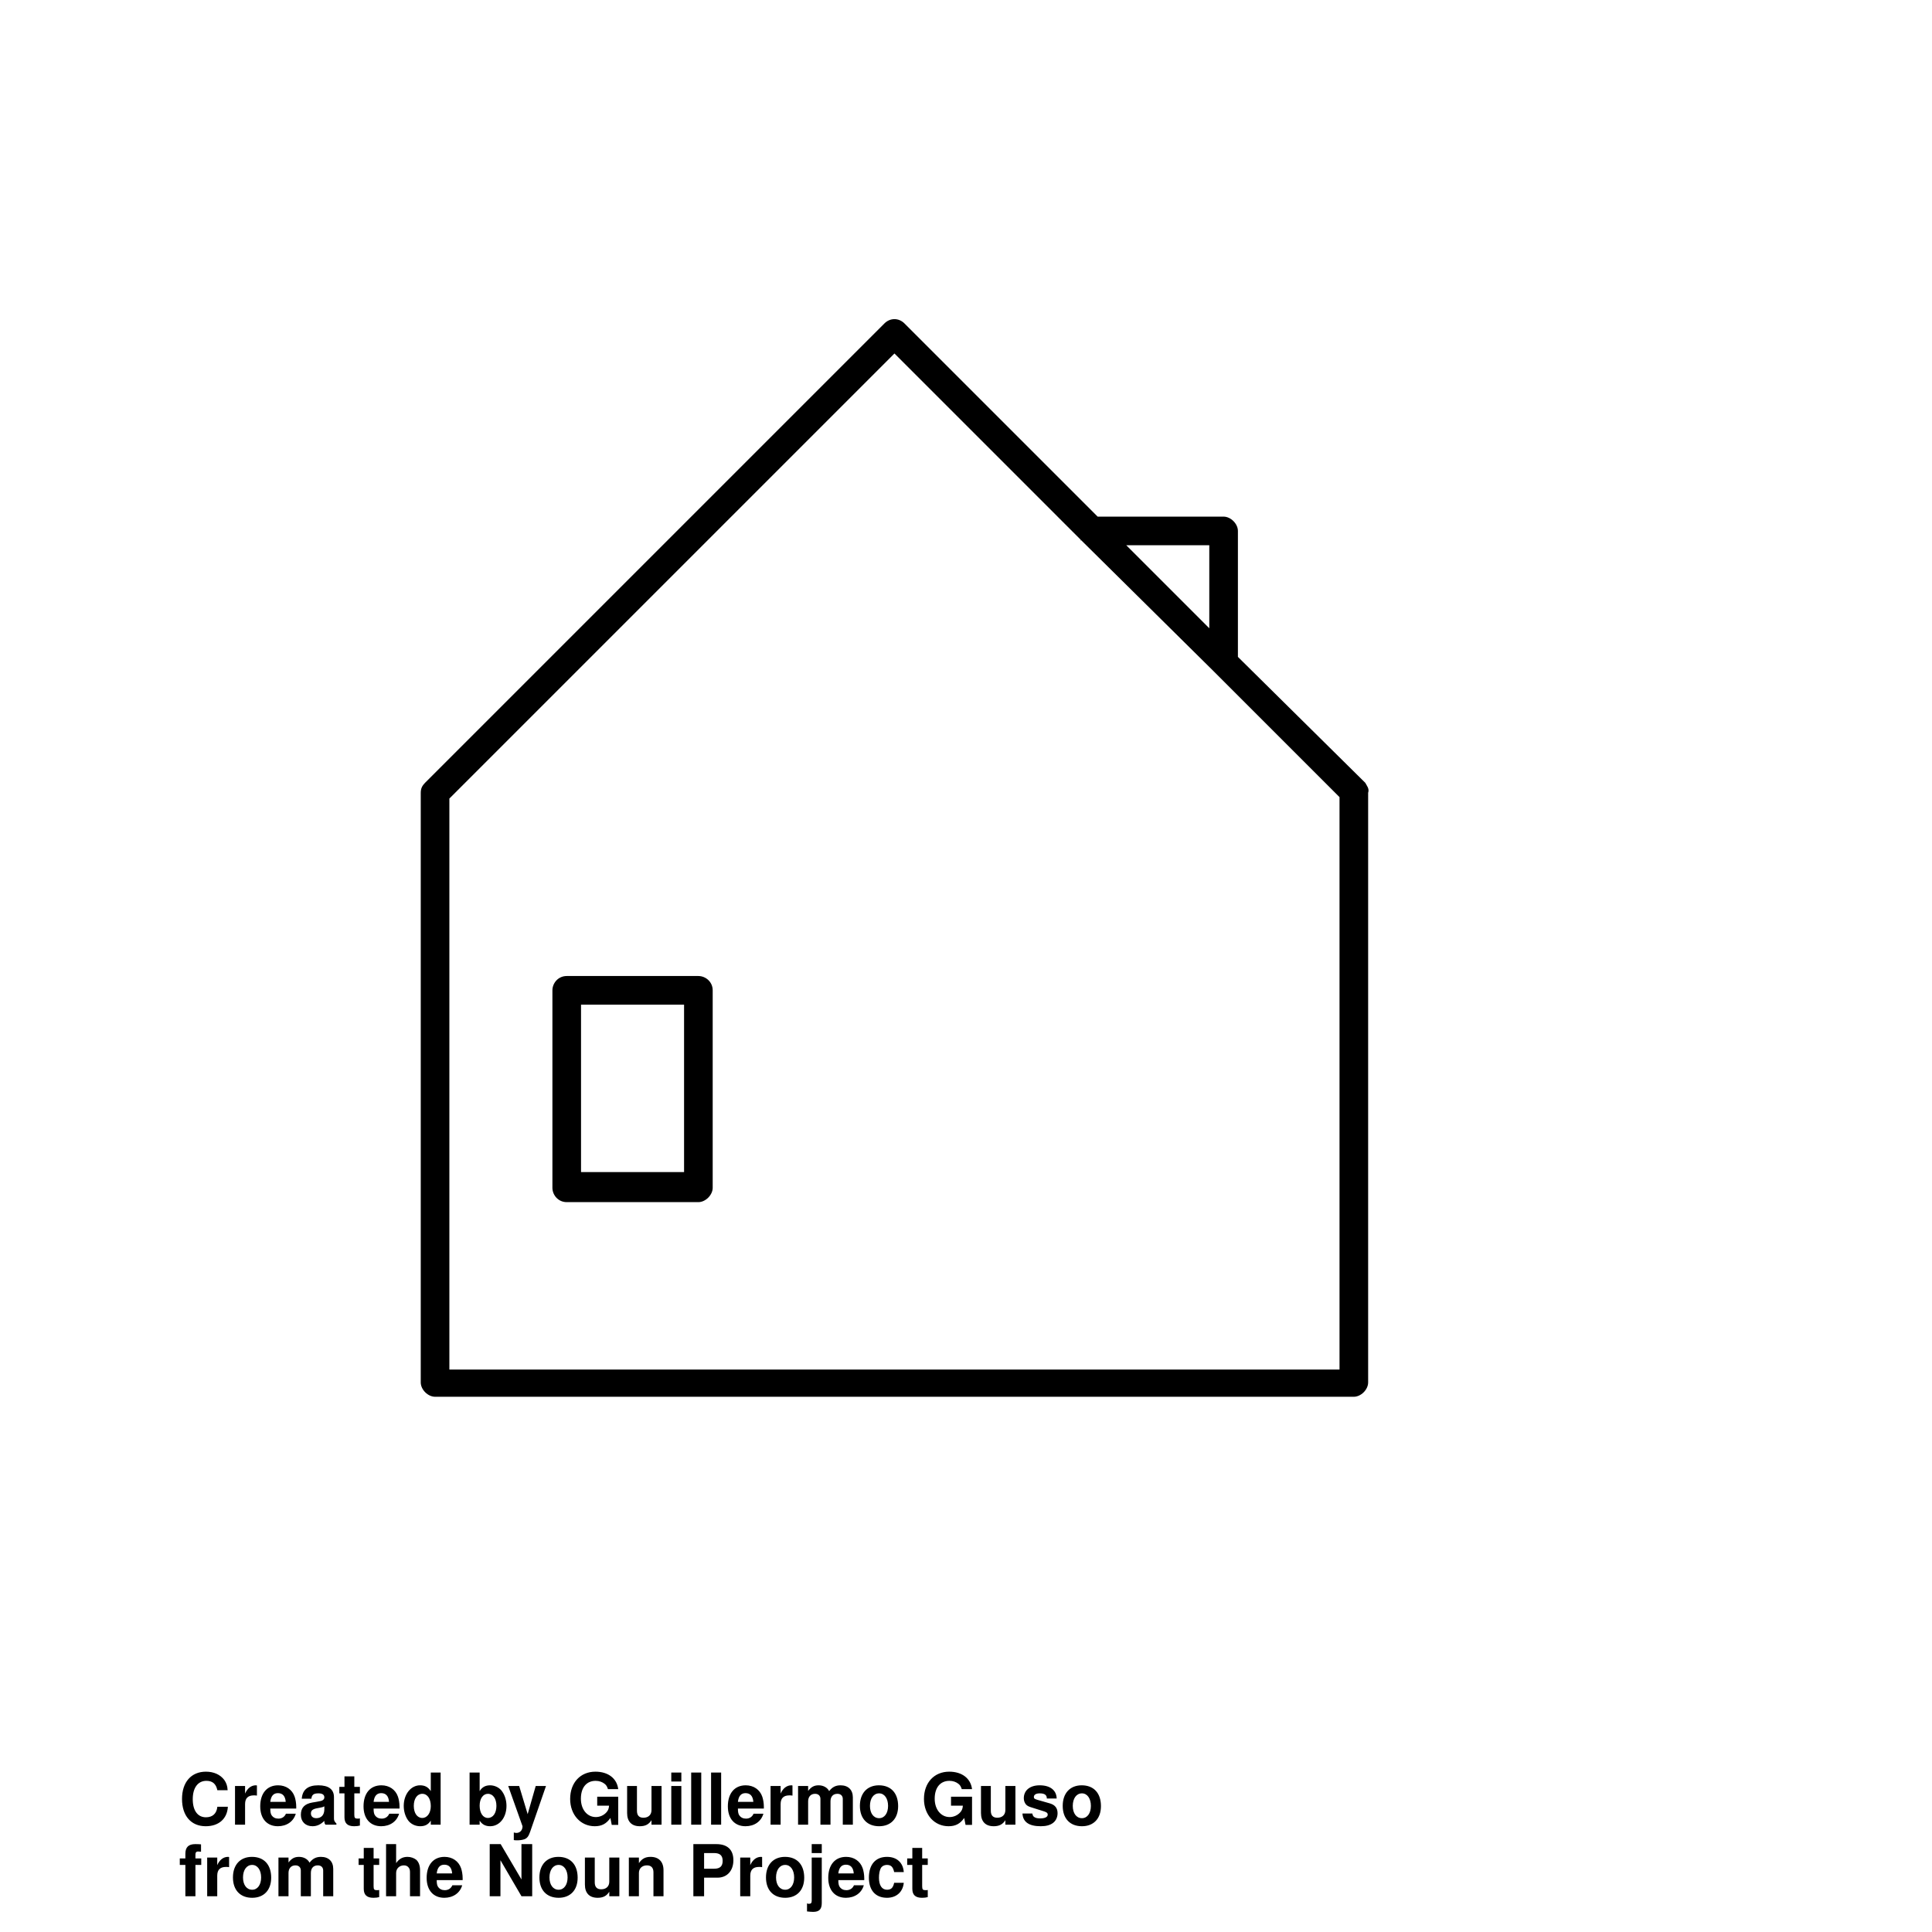
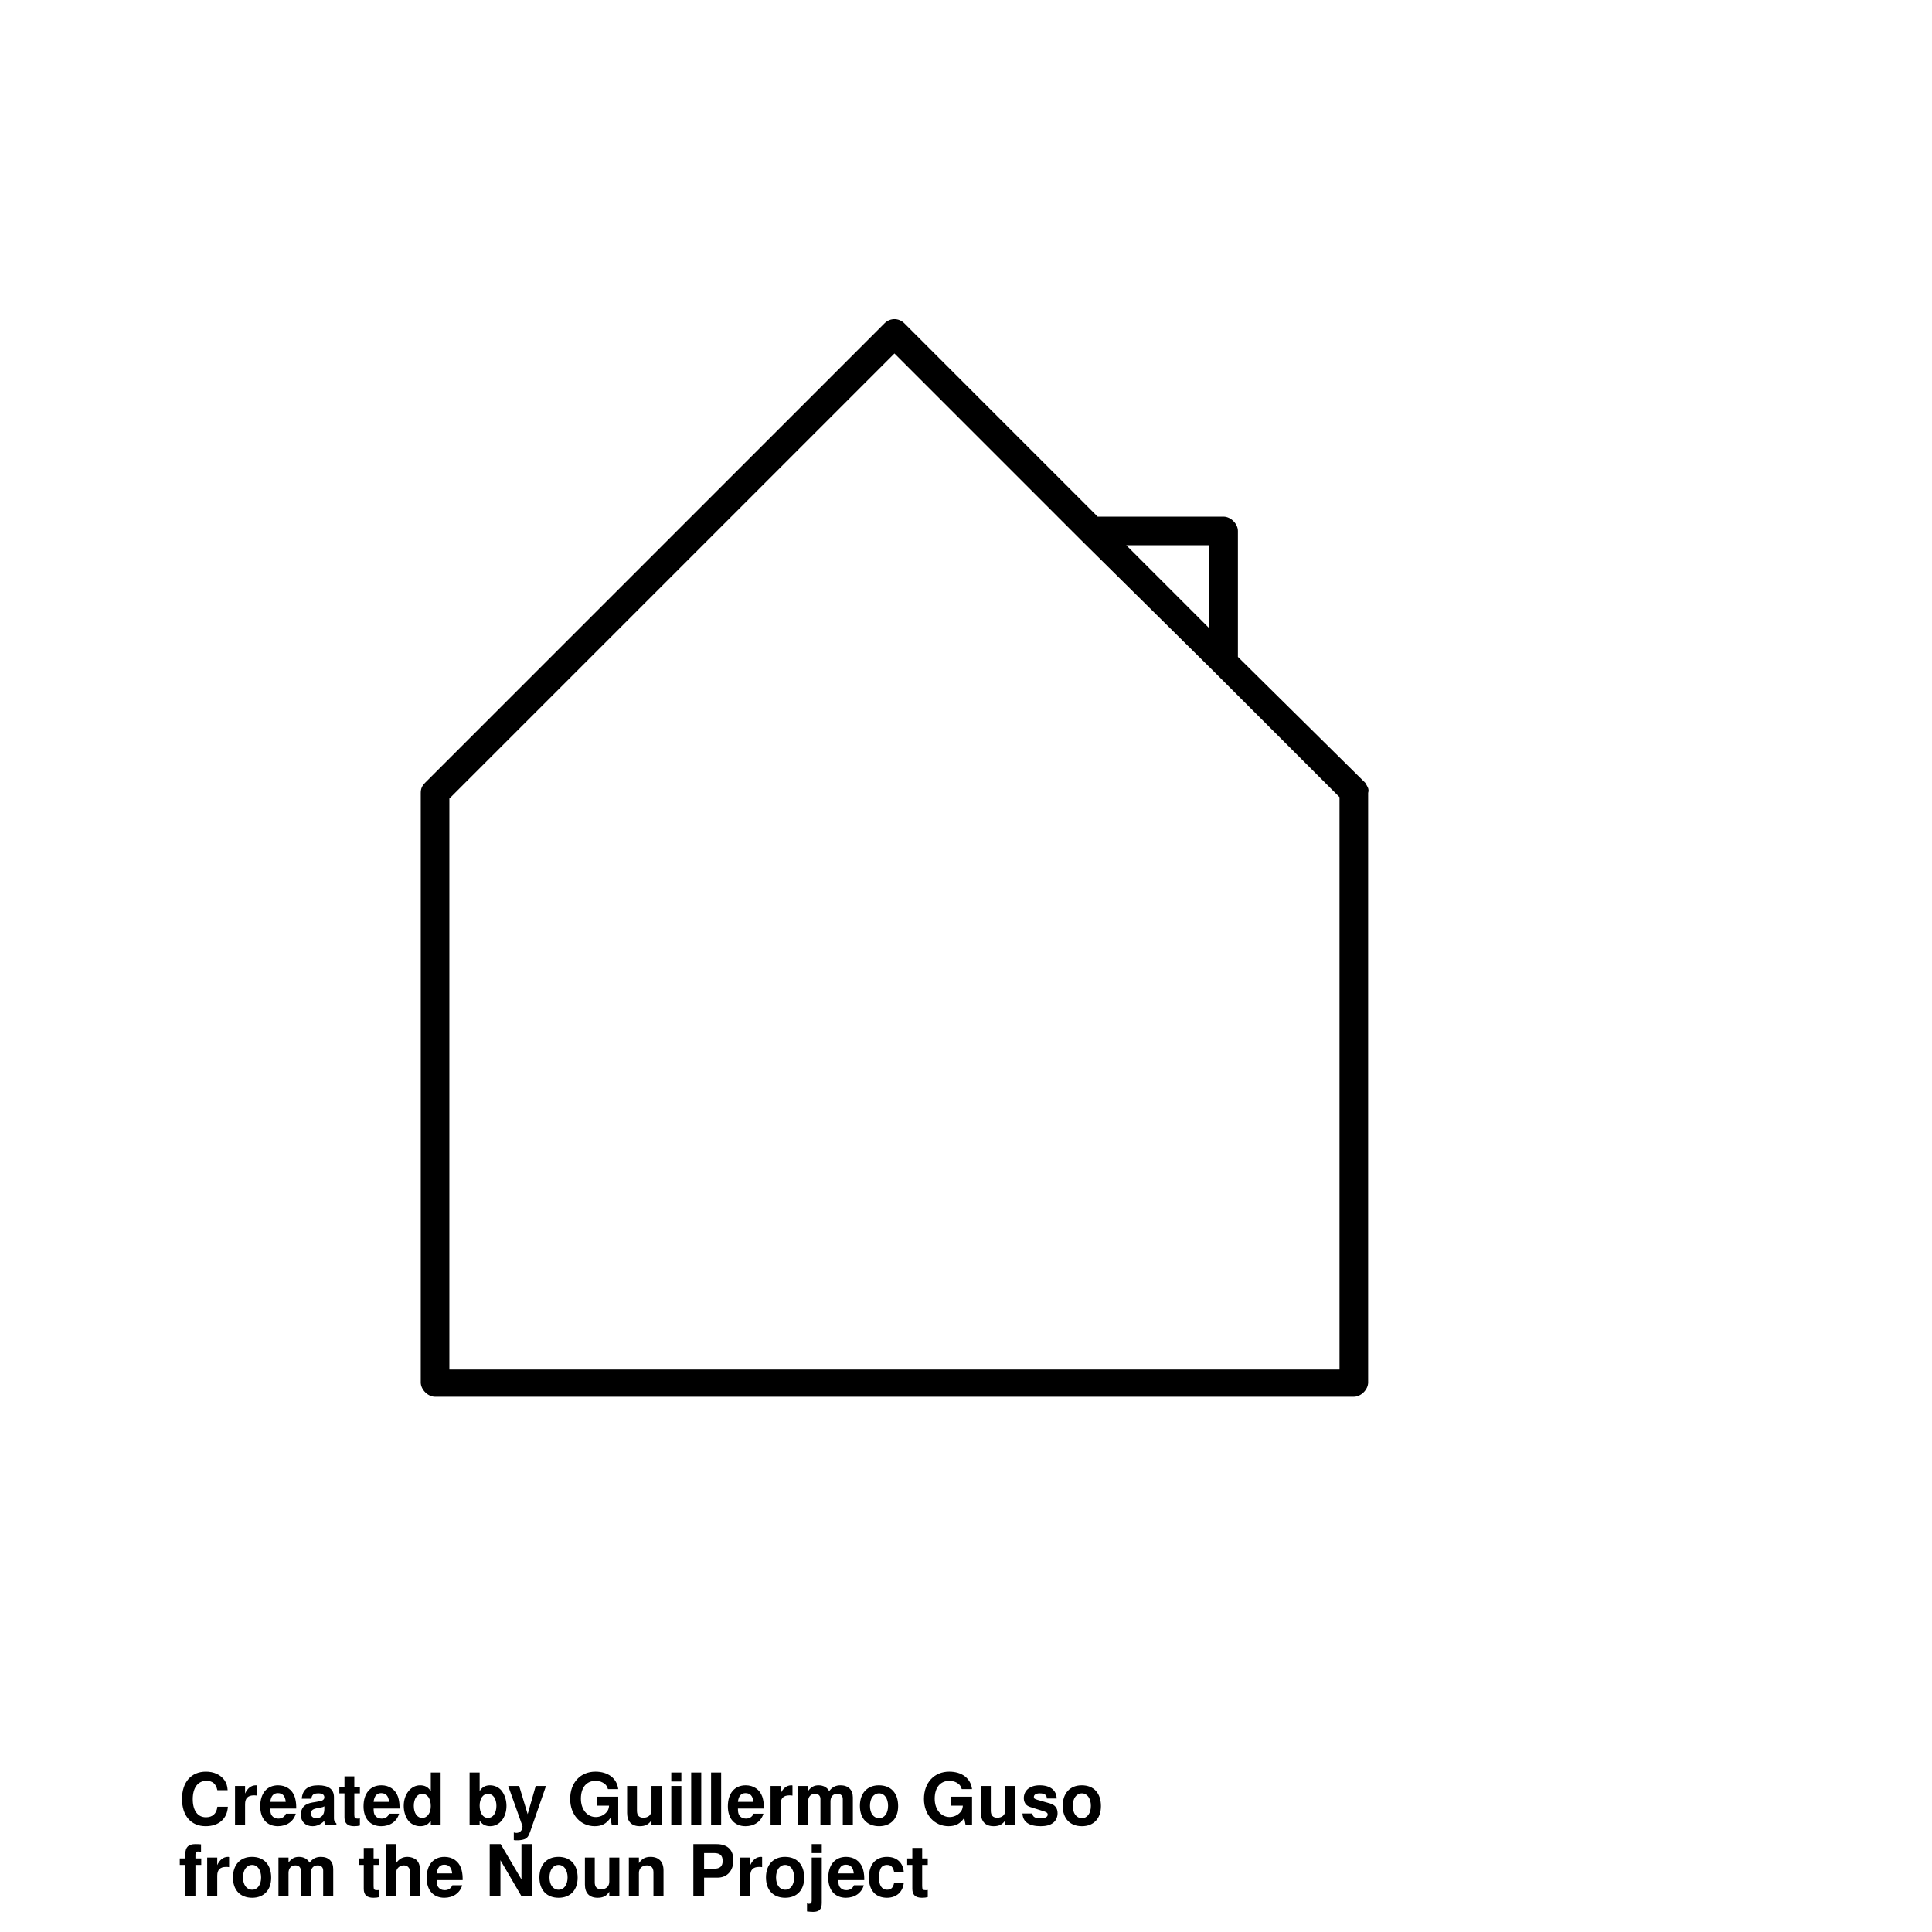
<svg xmlns="http://www.w3.org/2000/svg" version="1.1" x="0px" y="0px" viewBox="5.0 -10.0 100.0 135.0" enable-background="new 0 0 100 100" xml:space="preserve" height="100px" width="100px">
  <g id="guias">
</g>
  <g id="Capa_1">
    <g>
-       <path fill="#000000" d="M63,27.7C63,27.8,63.1,27.8,63,27.7l9.3,9.2L63,27.7z" />
      <path d="M82.9,44.7L74,35.9v-8.8c0-0.5-0.5-1-1-1h-8.8L50.7,12.6c-0.4-0.4-1-0.4-1.4,0L17.2,44.7c-0.2,0.2-0.3,0.4-0.3,0.7v41.2    c0,0.5,0.5,1,1,1h64.2c0.5,0,1-0.5,1-1V45.4C83.2,45.1,83,44.9,82.9,44.7z M72,28.1v5.8l-5.8-5.8H72z M81.2,85.7H18.9V45.8    L50,14.7l13,13l9.3,9.2c0,0,0,0,0,0l8.8,8.8V85.7z" />
    </g>
    <g>
-       <path d="M36.3,58.2h-9.2c-0.6,0-1,0.5-1,1v13.8c0,0.5,0.4,1,1,1h9.2c0.5,0,1-0.5,1-1V59.2C37.3,58.6,36.8,58.2,36.3,58.2z     M35.3,71.9h-7.2V60.2h7.2V71.9z" />
-     </g>
+ 		
+ 	</g>
  </g>
  <text x="0.0" y="117.5" font-size="5.0" font-weight="bold" font-family="Helvetica Neue, Helvetica, Arial-Unicode, Arial, Sans-serif" fill="#000000">Created by Guillermo Guso</text>
  <text x="0.0" y="122.5" font-size="5.0" font-weight="bold" font-family="Helvetica Neue, Helvetica, Arial-Unicode, Arial, Sans-serif" fill="#000000">from the Noun Project</text>
</svg>
